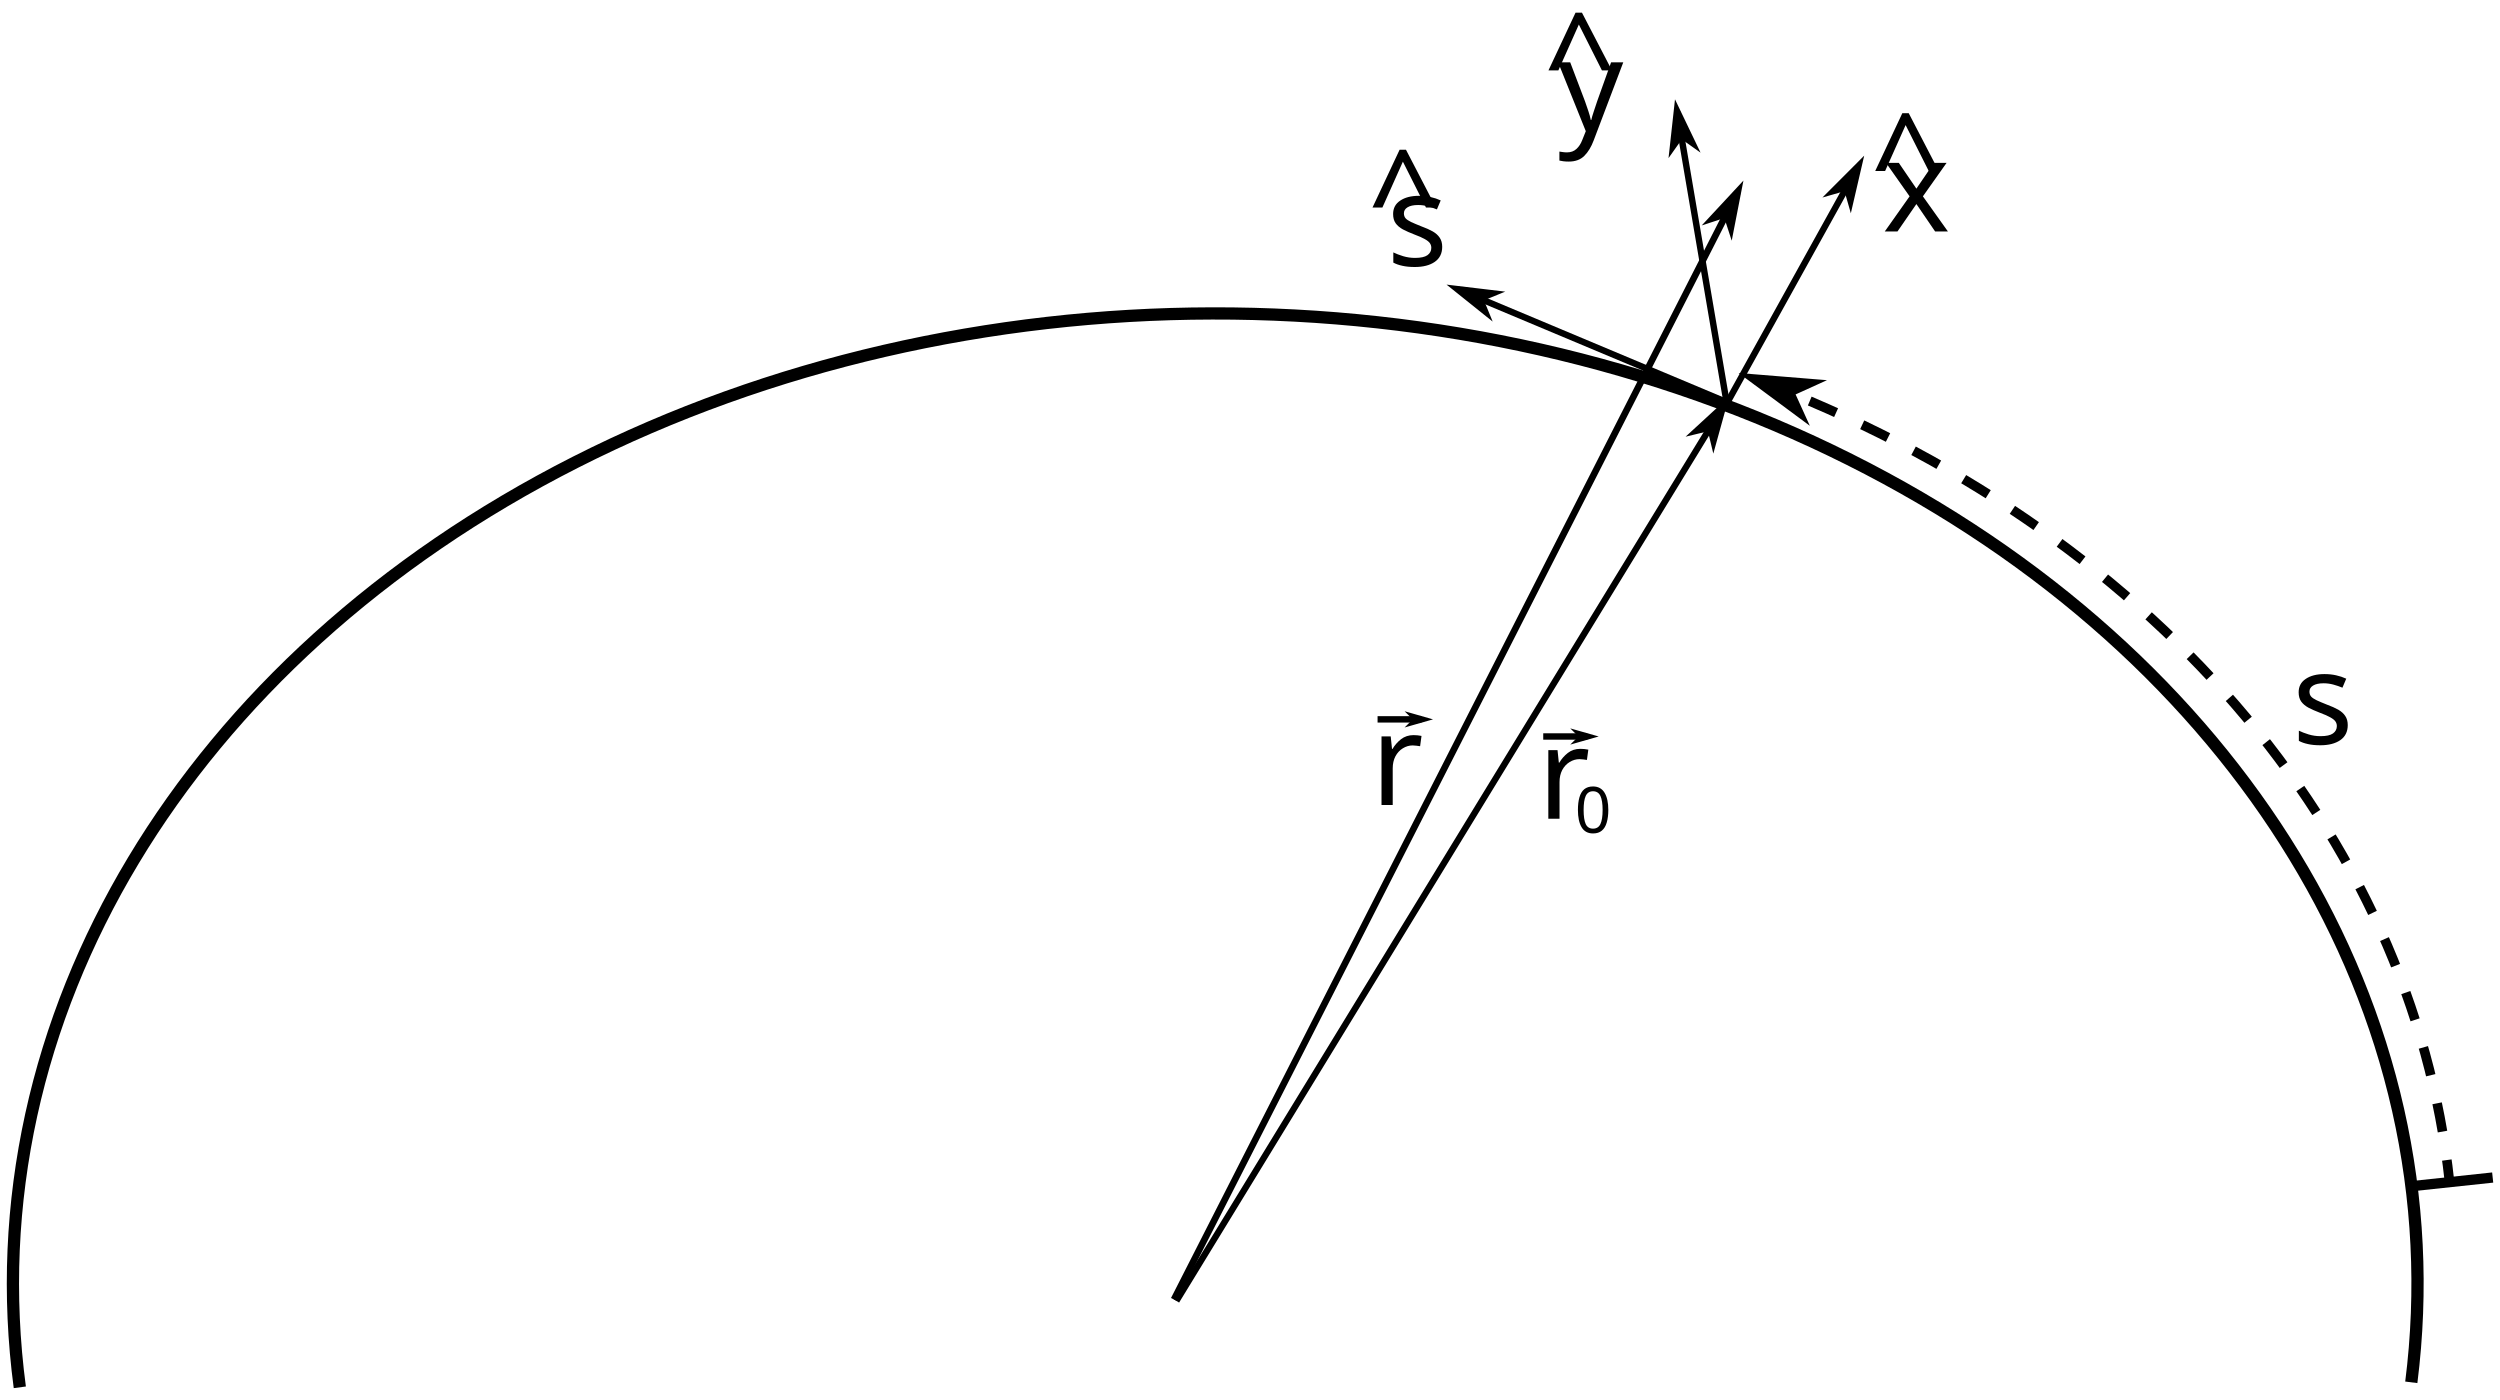
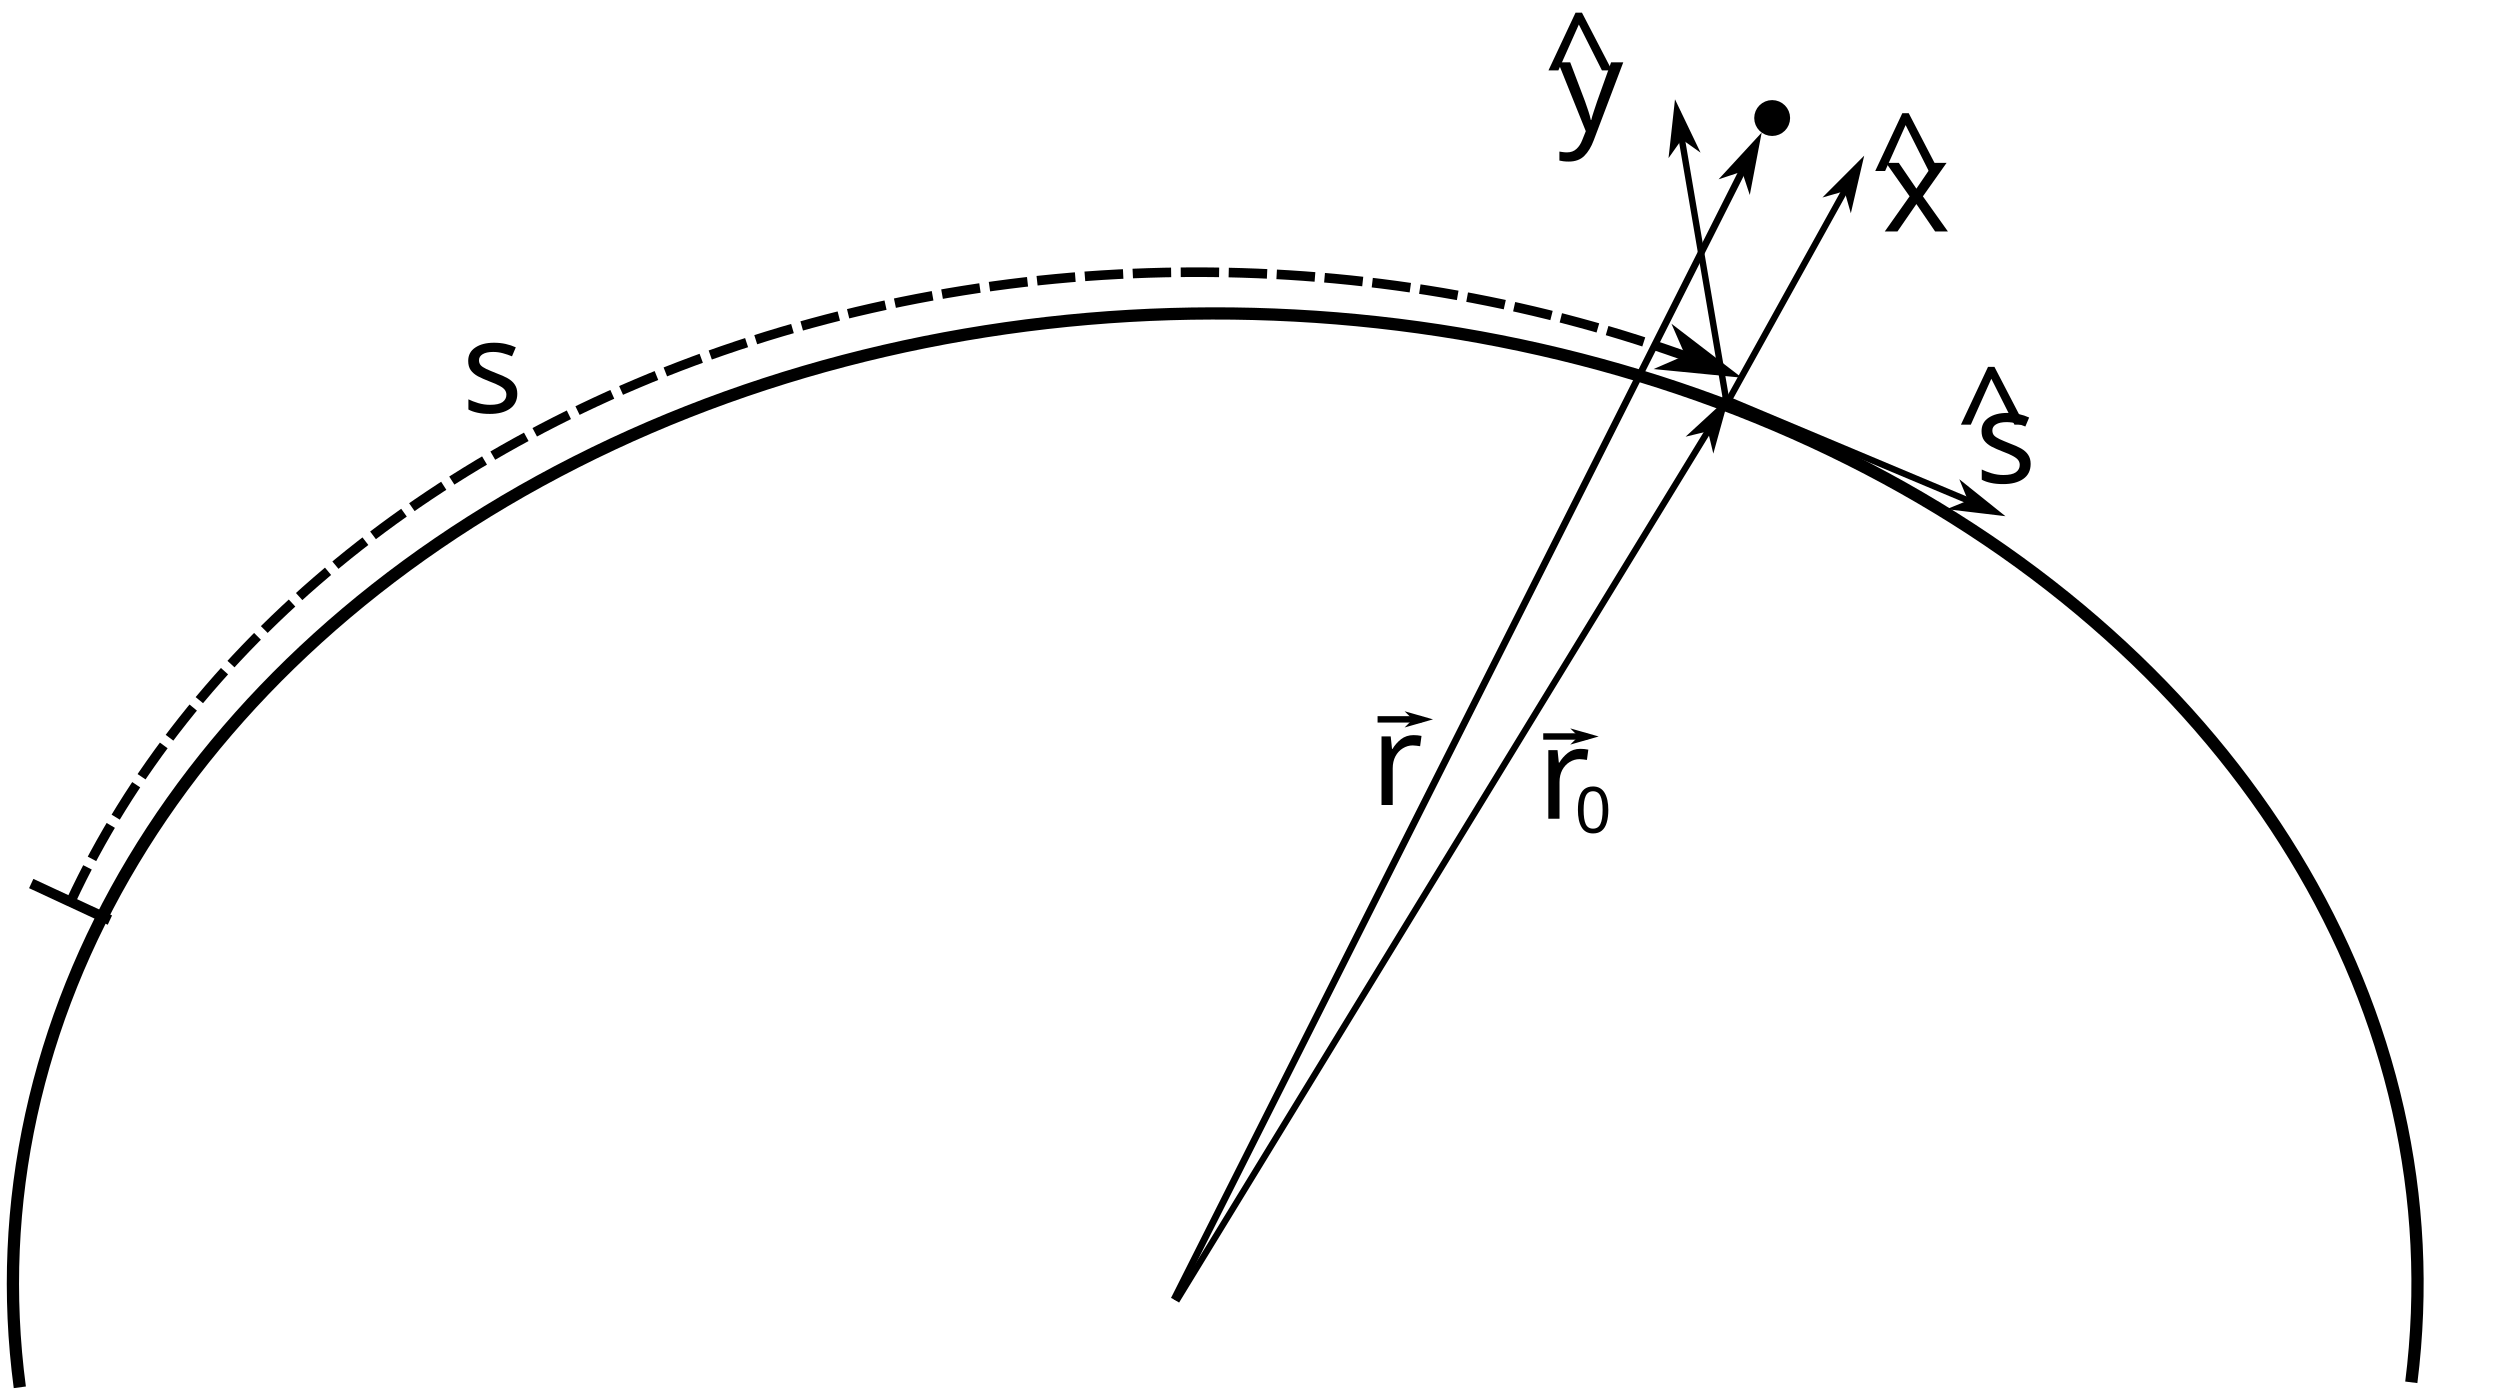
<svg xmlns="http://www.w3.org/2000/svg" width="110.268mm" height="61.726mm" viewBox="0 0 390.715 218.713" id="svg2" version="1.1">
  <defs id="defs4">
+     <marker orient="auto" refY="0.0" refX="0.0" id="StopL" style="overflow:visible">
+       <path id="path5960" d="M 0.0,5.65 L 0.0,-5.65" style="fill:none;fill-opacity:0.75;fill-rule:evenodd;stroke:#000000;stroke-width:1.0pt" transform="scale(0.8)" />
+     </marker>
+     <marker style="overflow:visible" id="marker5597" refX="0" refY="0" orient="auto">
+       <path transform="scale(0.8,0.8)" style="fill:none;fill-opacity:0.75;fill-rule:evenodd;stroke:#000000;stroke-width:1pt;stroke-opacity:1" d="M 0,5.65 0,-5.65" id="path5599" />
+     </marker>
    <marker orient="auto" refY="0" refX="0" id="Arrow1Send" style="overflow:visible">
      <path id="path4171" d="M 0,0 5,-5 -12.5,0 5,5 0,0 Z" style="fill:#000000;fill-opacity:1;fill-rule:evenodd;stroke:#000000;stroke-width:1pt;stroke-opacity:1" transform="matrix(-0.2,0,0,-0.2,-1.2,0)" />
    </marker>
    <marker orient="auto" refY="0" refX="0" id="marker5462" style="overflow:visible">
      <path id="path5464" d="M 0,0 5,-5 -12.5,0 5,5 0,0 Z" style="fill:#000000;fill-opacity:1;fill-rule:evenodd;stroke:#000000;stroke-width:1pt;stroke-opacity:1" transform="matrix(-0.4,0,0,-0.4,-4,0)" />
-     </marker>
-     <marker orient="auto" refY="0" refX="0" id="StopL" style="overflow:visible">
-       <path id="path4325" d="M 0,5.65 0,-5.65" style="fill:none;fill-opacity:0.75;fill-rule:evenodd;stroke:#000000;stroke-width:1pt;stroke-opacity:1" transform="scale(0.8,0.8)" />
    </marker>
    <marker style="overflow:visible" id="marker5077" refX="0" refY="0" orient="auto">
      <path transform="matrix(-0.4,0,0,-0.4,-4,0)" style="fill:#000000;fill-opacity:1;fill-rule:evenodd;stroke:#000000;stroke-width:1pt;stroke-opacity:1" d="M 0,0 5,-5 -12.5,0 5,5 0,0 Z" id="path5079" />
    </marker>
    <marker style="overflow:visible" id="marker5067" refX="0" refY="0" orient="auto">
      <path transform="matrix(-0.4,0,0,-0.4,-4,0)" style="fill:#000000;fill-opacity:1;fill-rule:evenodd;stroke:#000000;stroke-width:1pt;stroke-opacity:1" d="M 0,0 5,-5 -12.5,0 5,5 0,0 Z" id="path5069" />
    </marker>
    <marker style="overflow:visible" id="marker5057" refX="0" refY="0" orient="auto">
      <path transform="matrix(-0.4,0,0,-0.4,-4,0)" style="fill:#000000;fill-opacity:1;fill-rule:evenodd;stroke:#000000;stroke-width:1pt;stroke-opacity:1" d="M 0,0 5,-5 -12.5,0 5,5 0,0 Z" id="path5059" />
    </marker>
    <marker style="overflow:visible" id="marker5047" refX="0" refY="0" orient="auto">
      <path transform="matrix(-0.4,0,0,-0.4,-4,0)" style="fill:#000000;fill-opacity:1;fill-rule:evenodd;stroke:#000000;stroke-width:1pt;stroke-opacity:1" d="M 0,0 5,-5 -12.5,0 5,5 0,0 Z" id="path5049" />
    </marker>
    <marker orient="auto" refY="0" refX="0" id="marker4929" style="overflow:visible">
      <path id="path4931" d="M 0,0 5,-5 -12.5,0 5,5 0,0 Z" style="fill:#000000;fill-opacity:1;fill-rule:evenodd;stroke:#000000;stroke-width:1pt;stroke-opacity:1" transform="matrix(-0.4,0,0,-0.4,-4,0)" />
    </marker>
    <marker orient="auto" refY="0" refX="0" id="Arrow1Mend" style="overflow:visible">
      <path id="path4165" d="M 0,0 5,-5 -12.5,0 5,5 0,0 Z" style="fill:#000000;fill-opacity:1;fill-rule:evenodd;stroke:#000000;stroke-width:1pt;stroke-opacity:1" transform="matrix(-0.4,0,0,-0.4,-4,0)" />
    </marker>
    <marker orient="auto" refY="0" refX="0" id="Arrow1Mstart" style="overflow:visible">
      <path id="path4162" d="M 0,0 5,-5 -12.5,0 5,5 0,0 Z" style="fill:#000000;fill-opacity:1;fill-rule:evenodd;stroke:#000000;stroke-width:1pt;stroke-opacity:1" transform="matrix(0.4,0,0,0.4,4,0)" />
    </marker>
    <marker style="overflow:visible" id="marker4711" refX="0" refY="0" orient="auto">
      <path transform="matrix(-0.8,0,0,-0.8,-10,0)" style="fill:#000000;fill-opacity:1;fill-rule:evenodd;stroke:#000000;stroke-width:1pt;stroke-opacity:1" d="M 0,0 5,-5 -12.5,0 5,5 0,0 Z" id="path4713" />
    </marker>
    <marker orient="auto" refY="0" refX="0" id="Arrow1Send-2" style="overflow:visible">
      <path id="path4171-7" d="M 0,0 5,-5 -12.5,0 5,5 0,0 Z" style="fill:#000000;fill-opacity:1;fill-rule:evenodd;stroke:#000000;stroke-width:1pt;stroke-opacity:1" transform="matrix(-0.2,0,0,-0.2,-1.2,0)" />
    </marker>
  </defs>
  <g id="layer1" transform="translate(-150.7913,-387.2645)">
    <path style="fill:none;fill-rule:evenodd;stroke:#000000;stroke-width:1.914;stroke-linecap:butt;stroke-linejoin:miter;stroke-miterlimit:4;stroke-dasharray:none;stroke-opacity:1" id="path3336" d="m 153.887,604.08 a 187.9,151.65 0 0 1 86.865,-144.591 187.9,151.65 0 0 1 199.102,-0.415 187.9,151.65 0 0 1 87.789,144.227" />
    <path style="fill:none;fill-rule:evenodd;stroke:#000000;stroke-width:1px;stroke-linecap:butt;stroke-linejoin:miter;stroke-opacity:1;marker-end:url(#marker5067)" d="M 334.643,590.576 420,450.934" id="path4138" />
-     <path style="fill:none;fill-rule:evenodd;stroke:#000000;stroke-width:1.036px;stroke-linecap:butt;stroke-linejoin:miter;stroke-opacity:1;marker-end:url(#marker5077)" d="M 334.264,590.357 422.341,417.302" id="path4144" />
+     <path style="fill:none;fill-rule:evenodd;stroke:#000000;stroke-width:1.075px;stroke-linecap:butt;stroke-linejoin:miter;stroke-opacity:1;marker-end:url(#marker5077)" d="m 334.283,590.351 90.882,-180.478" id="path4144" />
    <path style="fill:none;fill-rule:evenodd;stroke:#000000;stroke-width:1px;stroke-linecap:butt;stroke-linejoin:miter;stroke-opacity:1;marker-end:url(#marker5047)" d="m 420.602,450.438 20.582,-37.123" id="path4146" />
    <path style="fill:none;fill-rule:evenodd;stroke:#000000;stroke-width:1px;stroke-linecap:butt;stroke-linejoin:miter;stroke-opacity:1;marker-end:url(#marker5057)" d="m 420.729,450.69 -7.829,-45.962" id="path4148" />
-     <path style="fill:none;fill-rule:evenodd;stroke:#000000;stroke-width:1px;stroke-linecap:butt;stroke-linejoin:miter;stroke-opacity:1;marker-end:url(#marker4929)" d="m 421.107,450.311 -42.426,-17.804" id="path4150" />
+     <path style="fill:none;fill-rule:evenodd;stroke:#000000;stroke-width:1px;stroke-linecap:butt;stroke-linejoin:miter;stroke-opacity:1;marker-end:url(#marker4929)" d="m 419.97,449.372 42.426,17.804" id="path4150" />
    <text xml:space="preserve" style="font-style:normal;font-weight:normal;font-size:20px;line-height:125%;font-family:sans-serif;letter-spacing:0px;word-spacing:0px;fill:#000000;fill-opacity:1;stroke:none;stroke-width:1px;stroke-linecap:butt;stroke-linejoin:miter;stroke-opacity:1" x="445" y="423.434" id="text4604">
      <tspan id="tspan4606" x="445" y="423.434" style="font-size:20px">x</tspan>
    </text>
    <text xml:space="preserve" style="font-style:normal;font-weight:normal;font-size:20px;line-height:125%;font-family:sans-serif;letter-spacing:0px;word-spacing:0px;fill:#000000;fill-opacity:1;stroke:none;stroke-width:1px;stroke-linecap:butt;stroke-linejoin:miter;stroke-opacity:1" x="394.286" y="407.719" id="text4608">
      <tspan id="tspan4610" x="394.286" y="407.719" style="font-size:20px">y</tspan>
    </text>
-     <text xml:space="preserve" style="font-style:normal;font-weight:normal;font-size:20px;line-height:125%;font-family:sans-serif;letter-spacing:0px;word-spacing:0px;fill:#000000;fill-opacity:1;stroke:none;stroke-width:1px;stroke-linecap:butt;stroke-linejoin:miter;stroke-opacity:1" x="367.5" y="428.791" id="text4612">
-       <tspan id="tspan4614" x="367.5" y="428.791" style="font-size:20px">s</tspan>
+     <text xml:space="preserve" style="font-style:normal;font-weight:normal;font-size:20px;line-height:125%;font-family:sans-serif;letter-spacing:0px;word-spacing:0px;fill:#000000;fill-opacity:1;stroke:none;stroke-width:1px;stroke-linecap:butt;stroke-linejoin:miter;stroke-opacity:1" x="459.464" y="462.719" id="text4612">
+       <tspan id="tspan4614" x="459.464" y="462.719" style="font-size:20px">s</tspan>
    </text>
    <text xml:space="preserve" style="font-style:normal;font-weight:normal;font-size:40px;line-height:125%;font-family:sans-serif;letter-spacing:0px;word-spacing:0px;fill:#000000;fill-opacity:1;stroke:none;stroke-width:1px;stroke-linecap:butt;stroke-linejoin:miter;stroke-opacity:1" x="391.071" y="515.219" id="text4616">
      <tspan id="tspan4618" x="391.071" y="515.219" style="font-size:20px">r</tspan>
    </text>
    <text xml:space="preserve" style="font-style:normal;font-weight:normal;font-size:40px;line-height:125%;font-family:sans-serif;letter-spacing:0px;word-spacing:0px;fill:#000000;fill-opacity:1;stroke:none;stroke-width:1px;stroke-linecap:butt;stroke-linejoin:miter;stroke-opacity:1" x="365" y="513.077" id="text4620">
      <tspan id="tspan4622" x="365" y="513.077" style="font-size:20px">r</tspan>
    </text>
-     <path style="fill:none;fill-rule:evenodd;stroke:#000000;stroke-width:1.5;stroke-linecap:butt;stroke-linejoin:miter;stroke-miterlimit:4;stroke-dasharray:4.5, 4.5;stroke-dashoffset:0;stroke-opacity:1;marker-start:url(#Arrow1Mstart);marker-end:url(#StopL)" id="path3336-3" d="m 425.273,446.597 a 187.897,152.718 0 0 1 108.348,125.418" />
    <flowRoot xml:space="preserve" id="flowRoot4639" style="font-style:normal;font-weight:normal;font-size:40px;line-height:125%;font-family:sans-serif;letter-spacing:0px;word-spacing:0px;fill:#000000;fill-opacity:1;stroke:none;stroke-width:1px;stroke-linecap:butt;stroke-linejoin:miter;stroke-opacity:1">
      <flowRegion id="flowRegion4641">
        <rect id="rect4643" width="32.5" height="55" x="219.286" y="290.576" />
      </flowRegion>
      <flowPara id="flowPara4645">^ ^aa</flowPara>
    </flowRoot>
    <text xml:space="preserve" style="font-style:normal;font-weight:normal;font-size:20px;line-height:125%;font-family:sans-serif;letter-spacing:0px;word-spacing:0px;fill:#000000;fill-opacity:1;stroke:none;stroke-width:1px;stroke-linecap:butt;stroke-linejoin:miter;stroke-opacity:1" x="392.026" y="403.616" id="text4647-6">
      <tspan id="tspan4649-7" x="392.026" y="403.616" style="font-size:20px">^</tspan>
    </text>
-     <text xml:space="preserve" style="font-style:normal;font-weight:normal;font-size:20px;line-height:125%;font-family:sans-serif;letter-spacing:0px;word-spacing:0px;fill:#000000;fill-opacity:1;stroke:none;stroke-width:1px;stroke-linecap:butt;stroke-linejoin:miter;stroke-opacity:1" x="364.526" y="425.045" id="text4647-5">
-       <tspan id="tspan4649-3" x="364.526" y="425.045" style="font-size:20px">^</tspan>
+     <text xml:space="preserve" style="font-style:normal;font-weight:normal;font-size:20px;line-height:125%;font-family:sans-serif;letter-spacing:0px;word-spacing:0px;fill:#000000;fill-opacity:1;stroke:none;stroke-width:1px;stroke-linecap:butt;stroke-linejoin:miter;stroke-opacity:1" x="456.491" y="458.973" id="text4647-5">
+       <tspan id="tspan4649-3" x="456.491" y="458.973" style="font-size:20px">^</tspan>
    </text>
    <text xml:space="preserve" style="font-style:normal;font-weight:normal;font-size:20px;line-height:125%;font-family:sans-serif;letter-spacing:0px;word-spacing:0px;fill:#000000;fill-opacity:1;stroke:none;stroke-width:1px;stroke-linecap:butt;stroke-linejoin:miter;stroke-opacity:1" x="443.098" y="419.331" id="text4647-56">
      <tspan id="tspan4649-2" x="443.098" y="419.331" style="font-size:20px">^</tspan>
    </text>
    <flowRoot xml:space="preserve" id="flowRoot5109" style="font-style:normal;font-weight:normal;font-size:40px;line-height:125%;font-family:sans-serif;letter-spacing:0px;word-spacing:0px;fill:#000000;fill-opacity:1;stroke:none;stroke-width:1px;stroke-linecap:butt;stroke-linejoin:miter;stroke-opacity:1">
      <flowRegion id="flowRegion5111">
        <rect id="rect5113" width="5.714" height="48.571" x="258.214" y="243.434" />
      </flowRegion>
      <flowPara id="flowPara5115">x^x</flowPara>
    </flowRoot>
    <text xml:space="preserve" style="font-style:normal;font-weight:normal;font-size:40px;line-height:125%;font-family:sans-serif;letter-spacing:0px;word-spacing:0px;fill:#000000;fill-opacity:1;stroke:none;stroke-width:1px;stroke-linecap:butt;stroke-linejoin:miter;stroke-opacity:1" x="183.571" y="303.434" id="text5117">
      <tspan id="tspan5119" x="183.571" y="303.434" />
    </text>
-     <text xml:space="preserve" style="font-style:normal;font-weight:normal;font-size:20px;line-height:125%;font-family:sans-serif;letter-spacing:0px;word-spacing:0px;fill:#000000;fill-opacity:1;stroke:none;stroke-width:1px;stroke-linecap:butt;stroke-linejoin:miter;stroke-opacity:1" x="509.022" y="503.535" id="text4612-9">
-       <tspan id="tspan4614-1" x="509.022" y="503.535" style="font-size:20px">s</tspan>
+     <text xml:space="preserve" style="font-style:normal;font-weight:normal;font-size:20px;line-height:125%;font-family:sans-serif;letter-spacing:0px;word-spacing:0px;fill:#000000;fill-opacity:1;stroke:none;stroke-width:1px;stroke-linecap:butt;stroke-linejoin:miter;stroke-opacity:1" x="222.951" y="451.75" id="text4612-9">
+       <tspan id="tspan4614-1" x="222.951" y="451.75" style="font-size:20px">s</tspan>
    </text>
    <path style="fill:none;fill-rule:evenodd;stroke:#000000;stroke-width:1px;stroke-linecap:butt;stroke-linejoin:miter;stroke-opacity:1;marker-end:url(#Arrow1Send)" d="m 366.086,499.69 6.882,0" id="path5454" />
    <path style="fill:none;fill-rule:evenodd;stroke:#000000;stroke-width:1px;stroke-linecap:butt;stroke-linejoin:miter;stroke-opacity:1;marker-end:url(#Arrow1Send-2)" d="m 391.977,502.366 6.882,0" id="path5454-0" />
    <text xml:space="preserve" style="font-style:normal;font-weight:normal;font-size:40px;line-height:125%;font-family:sans-serif;letter-spacing:0px;word-spacing:0px;fill:#000000;fill-opacity:1;stroke:none;stroke-width:1px;stroke-linecap:butt;stroke-linejoin:miter;stroke-opacity:1" x="396.916" y="517.423" id="text6107">
      <tspan id="tspan6109" x="396.916" y="517.423" style="font-size:10px">0</tspan>
    </text>
+     <path style="fill:none;fill-rule:evenodd;stroke:#000000;stroke-width:1.5;stroke-linecap:butt;stroke-linejoin:miter;stroke-miterlimit:4;stroke-dasharray:6, 1.5;stroke-opacity:1;stroke-dashoffset:0;marker-end:url(#marker5462);marker-start:url(#marker5597)" id="path3336-36" d="m 161.819,528.204 a 187.9,151.65 0 0 1 106.468,-87.657 187.9,151.65 0 0 1 151.981,4.659" />
+     <circle style="fill:#000000;fill-opacity:1;stroke:#000000;stroke-width:1.5;stroke-miterlimit:4;stroke-dasharray:none;stroke-dashoffset:0;stroke-opacity:1" id="path6267" cx="427.756" cy="405.71" r="2.054" />
  </g>
</svg>
